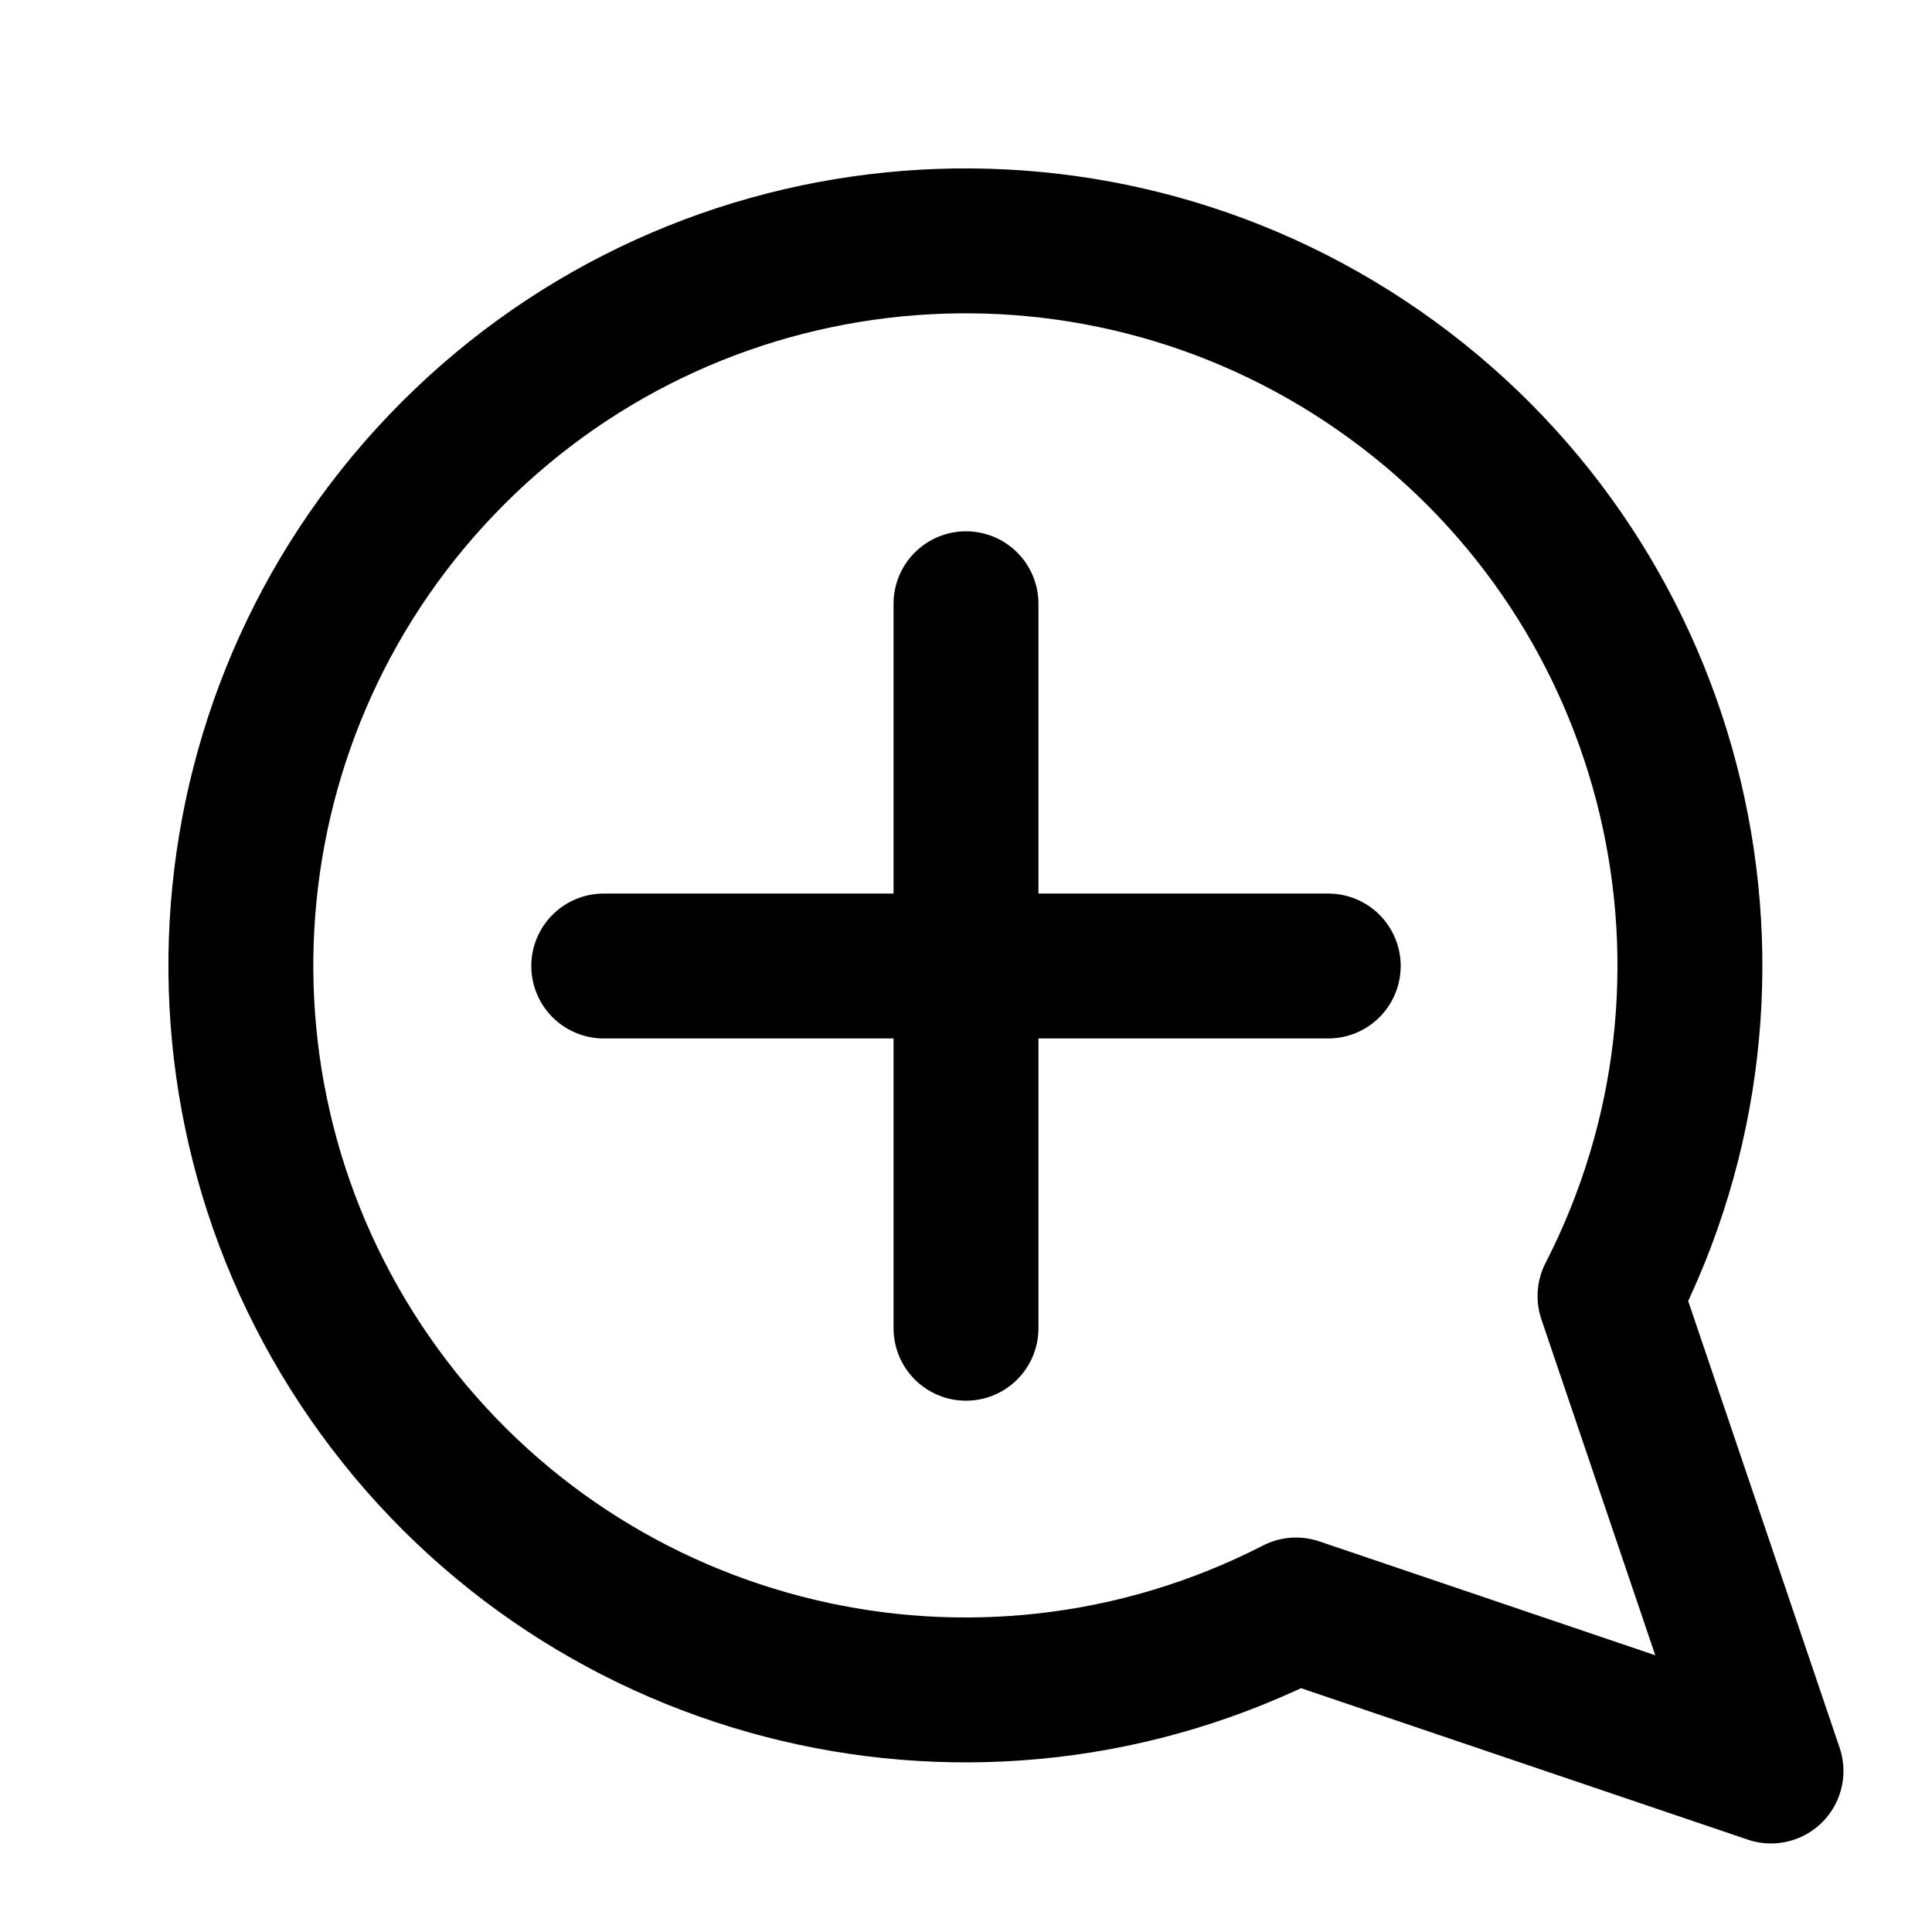
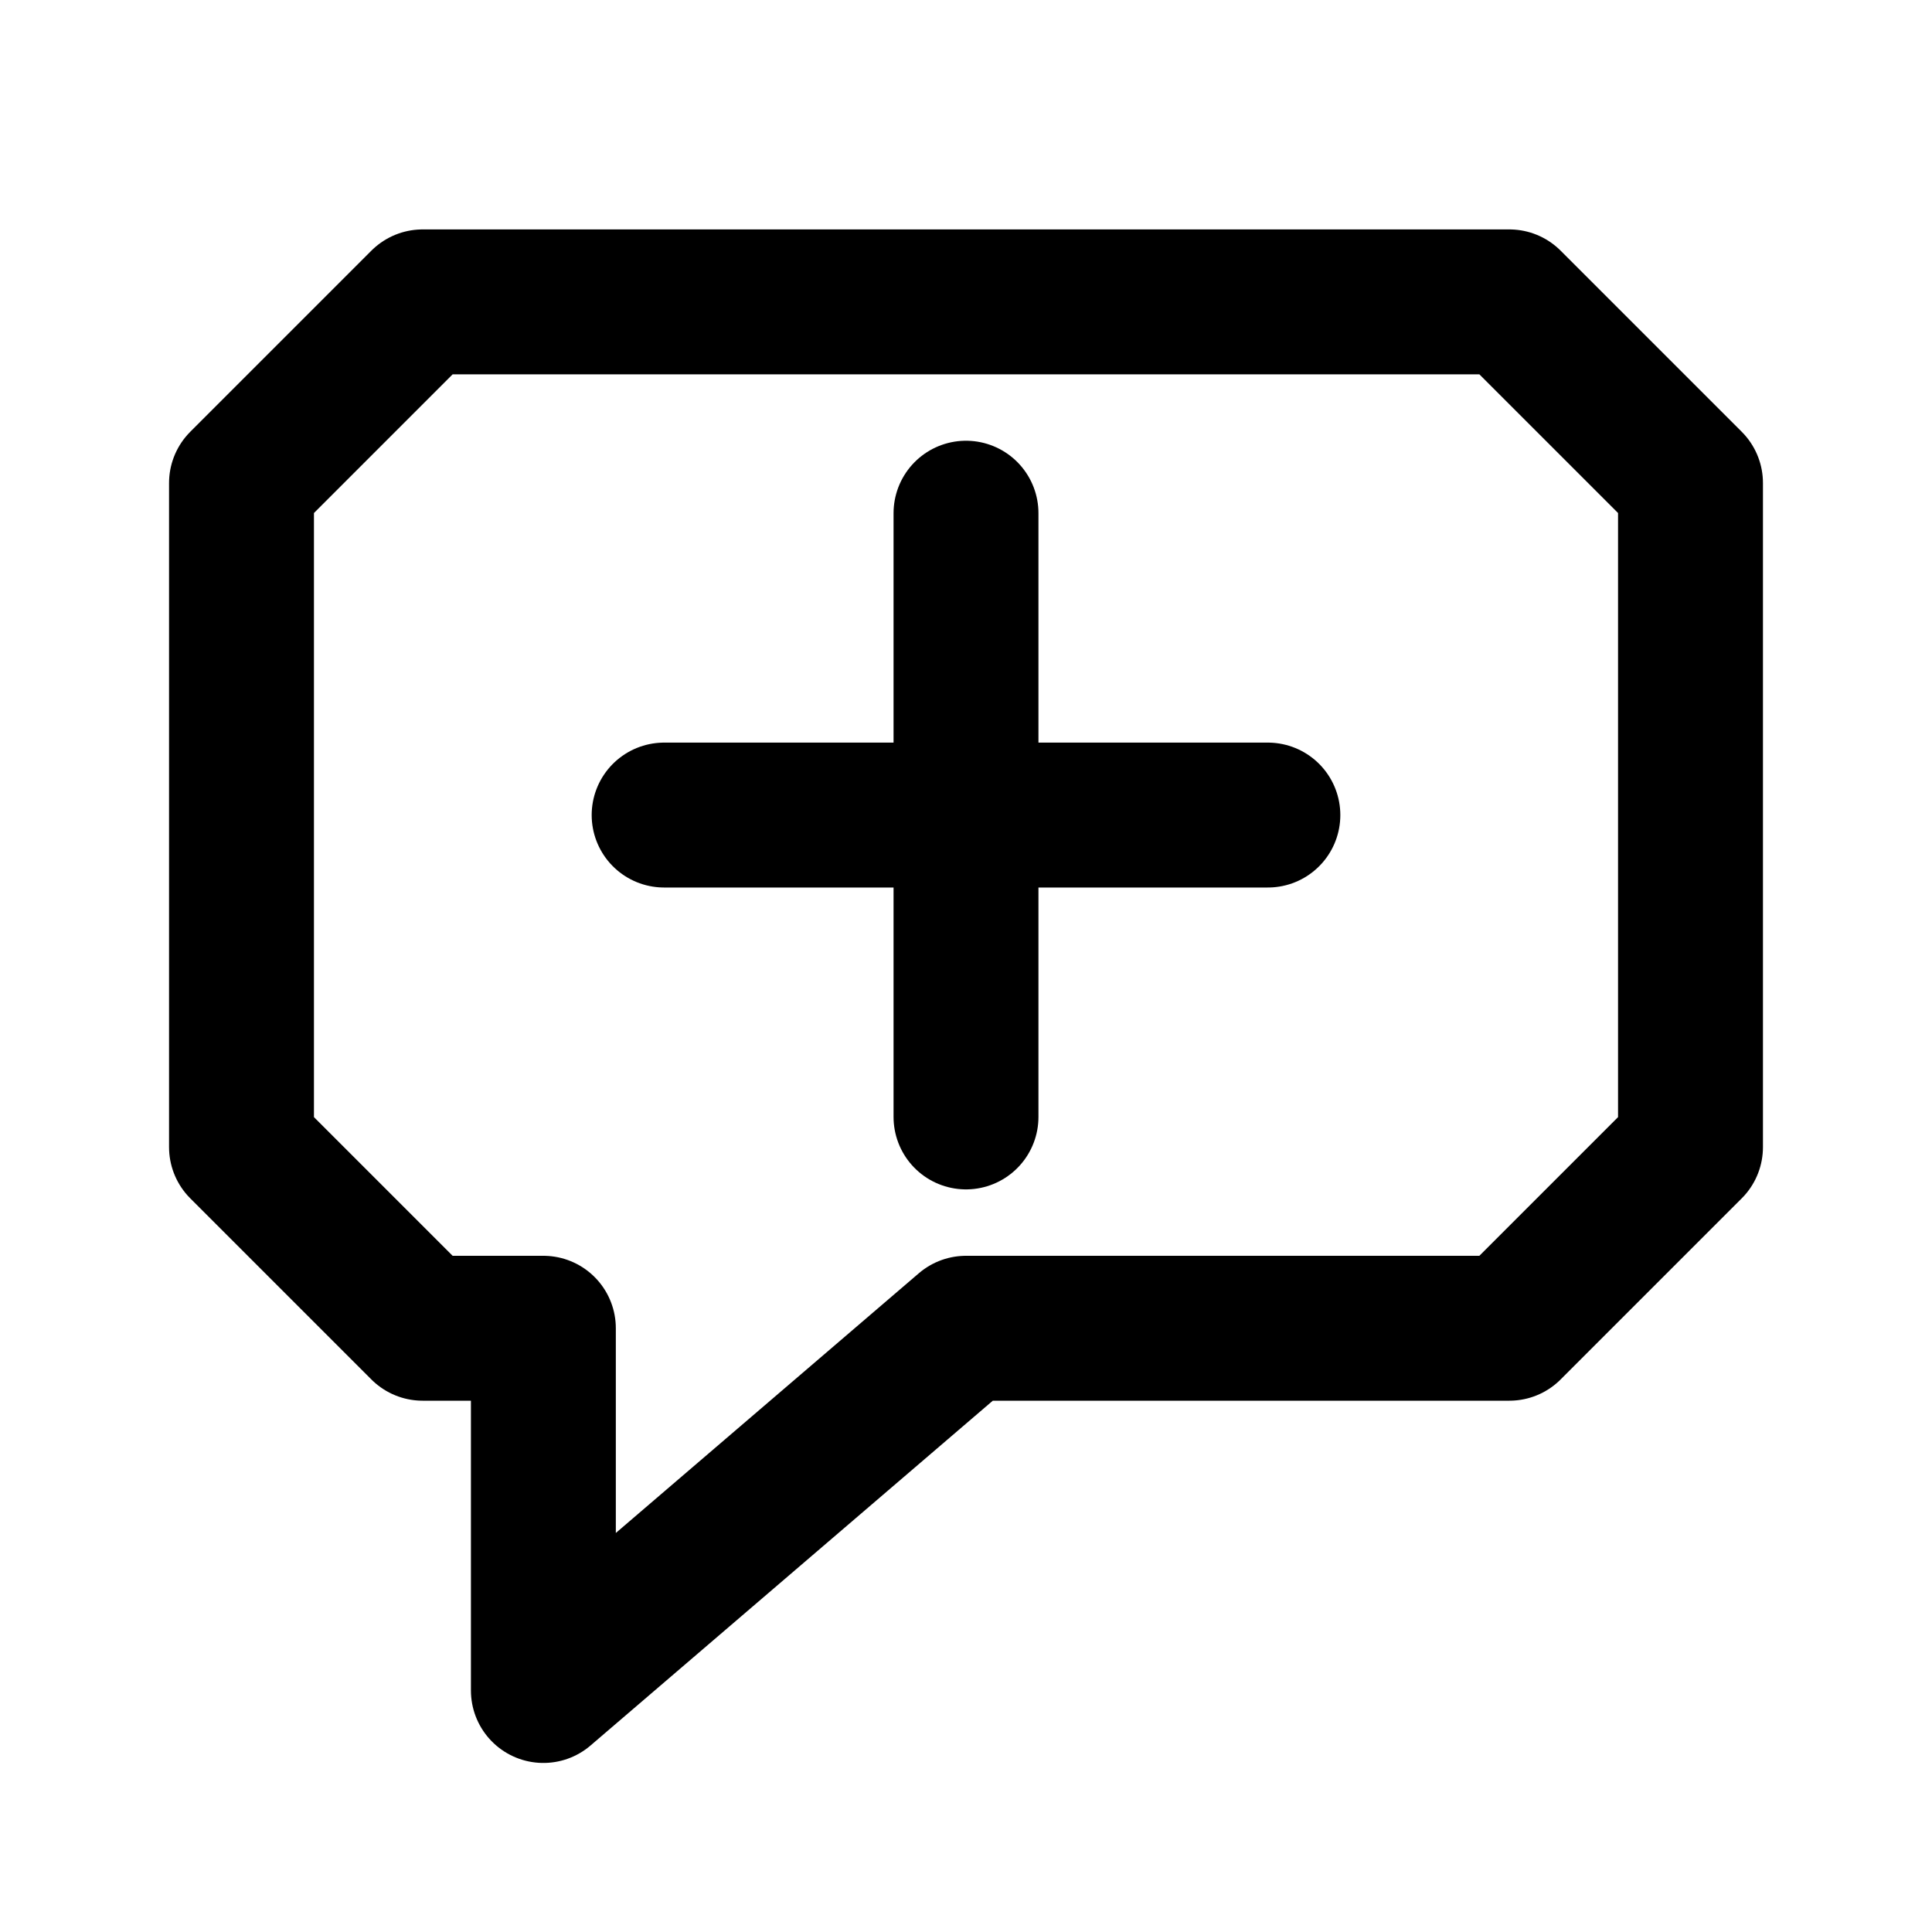
- <svg xmlns="http://www.w3.org/2000/svg" width="24" height="24" viewBox="0 0 24 24" fill="none" stroke="currentColor" stroke-width="1.8" stroke-linecap="round" stroke-linejoin="round">
-   <path d="M16.1 20a9 9 0 1 1 3.9-3.9L22 22Z" />
-   <path d="M12 7.5v9M7.5 12h9" />
+ <svg xmlns="http://www.w3.org/2000/svg" width="16" height="16" viewBox="0 0 16 16" fill="none" stroke="currentColor" stroke-width="1.2" stroke-linecap="round" stroke-linejoin="round">
+   <path d="M3.5 2.5h9L14 4v5.5L12.5 11H8l-3.5 3v-3h-1L2 9.5V4Z" />
+   <path d="M5.5 6.75h5M8 4.25v5" />
</svg>
